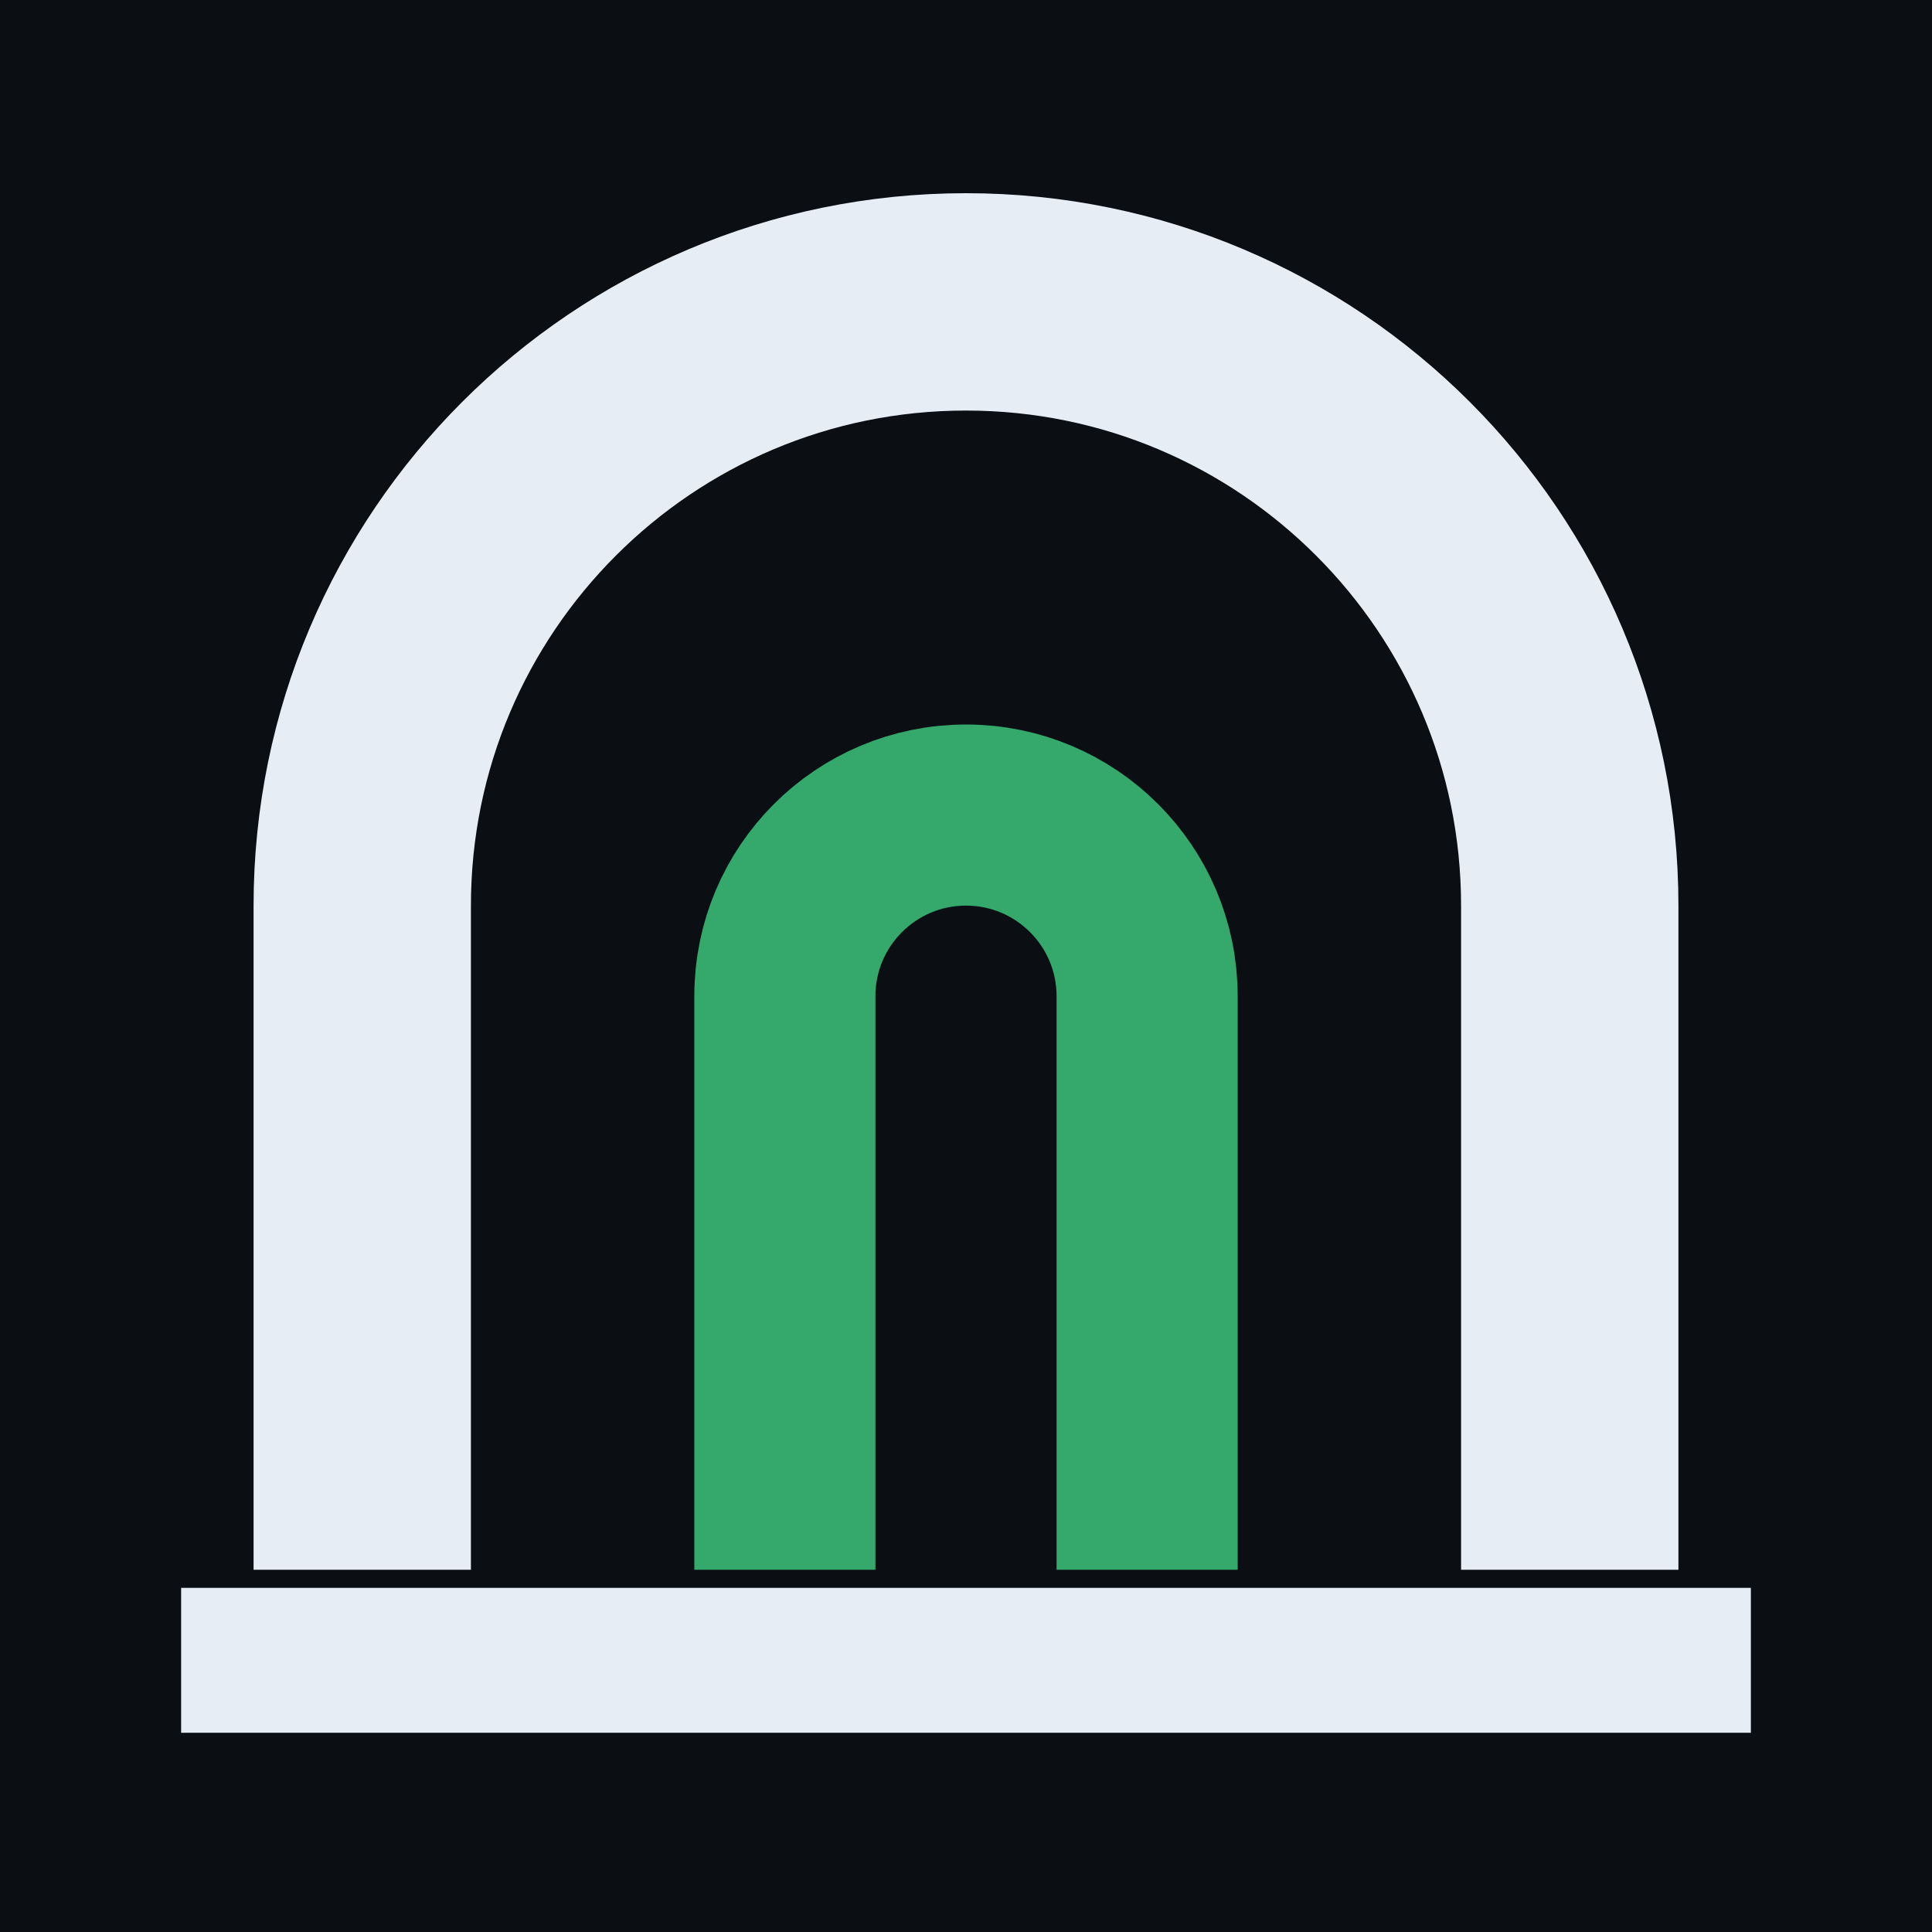
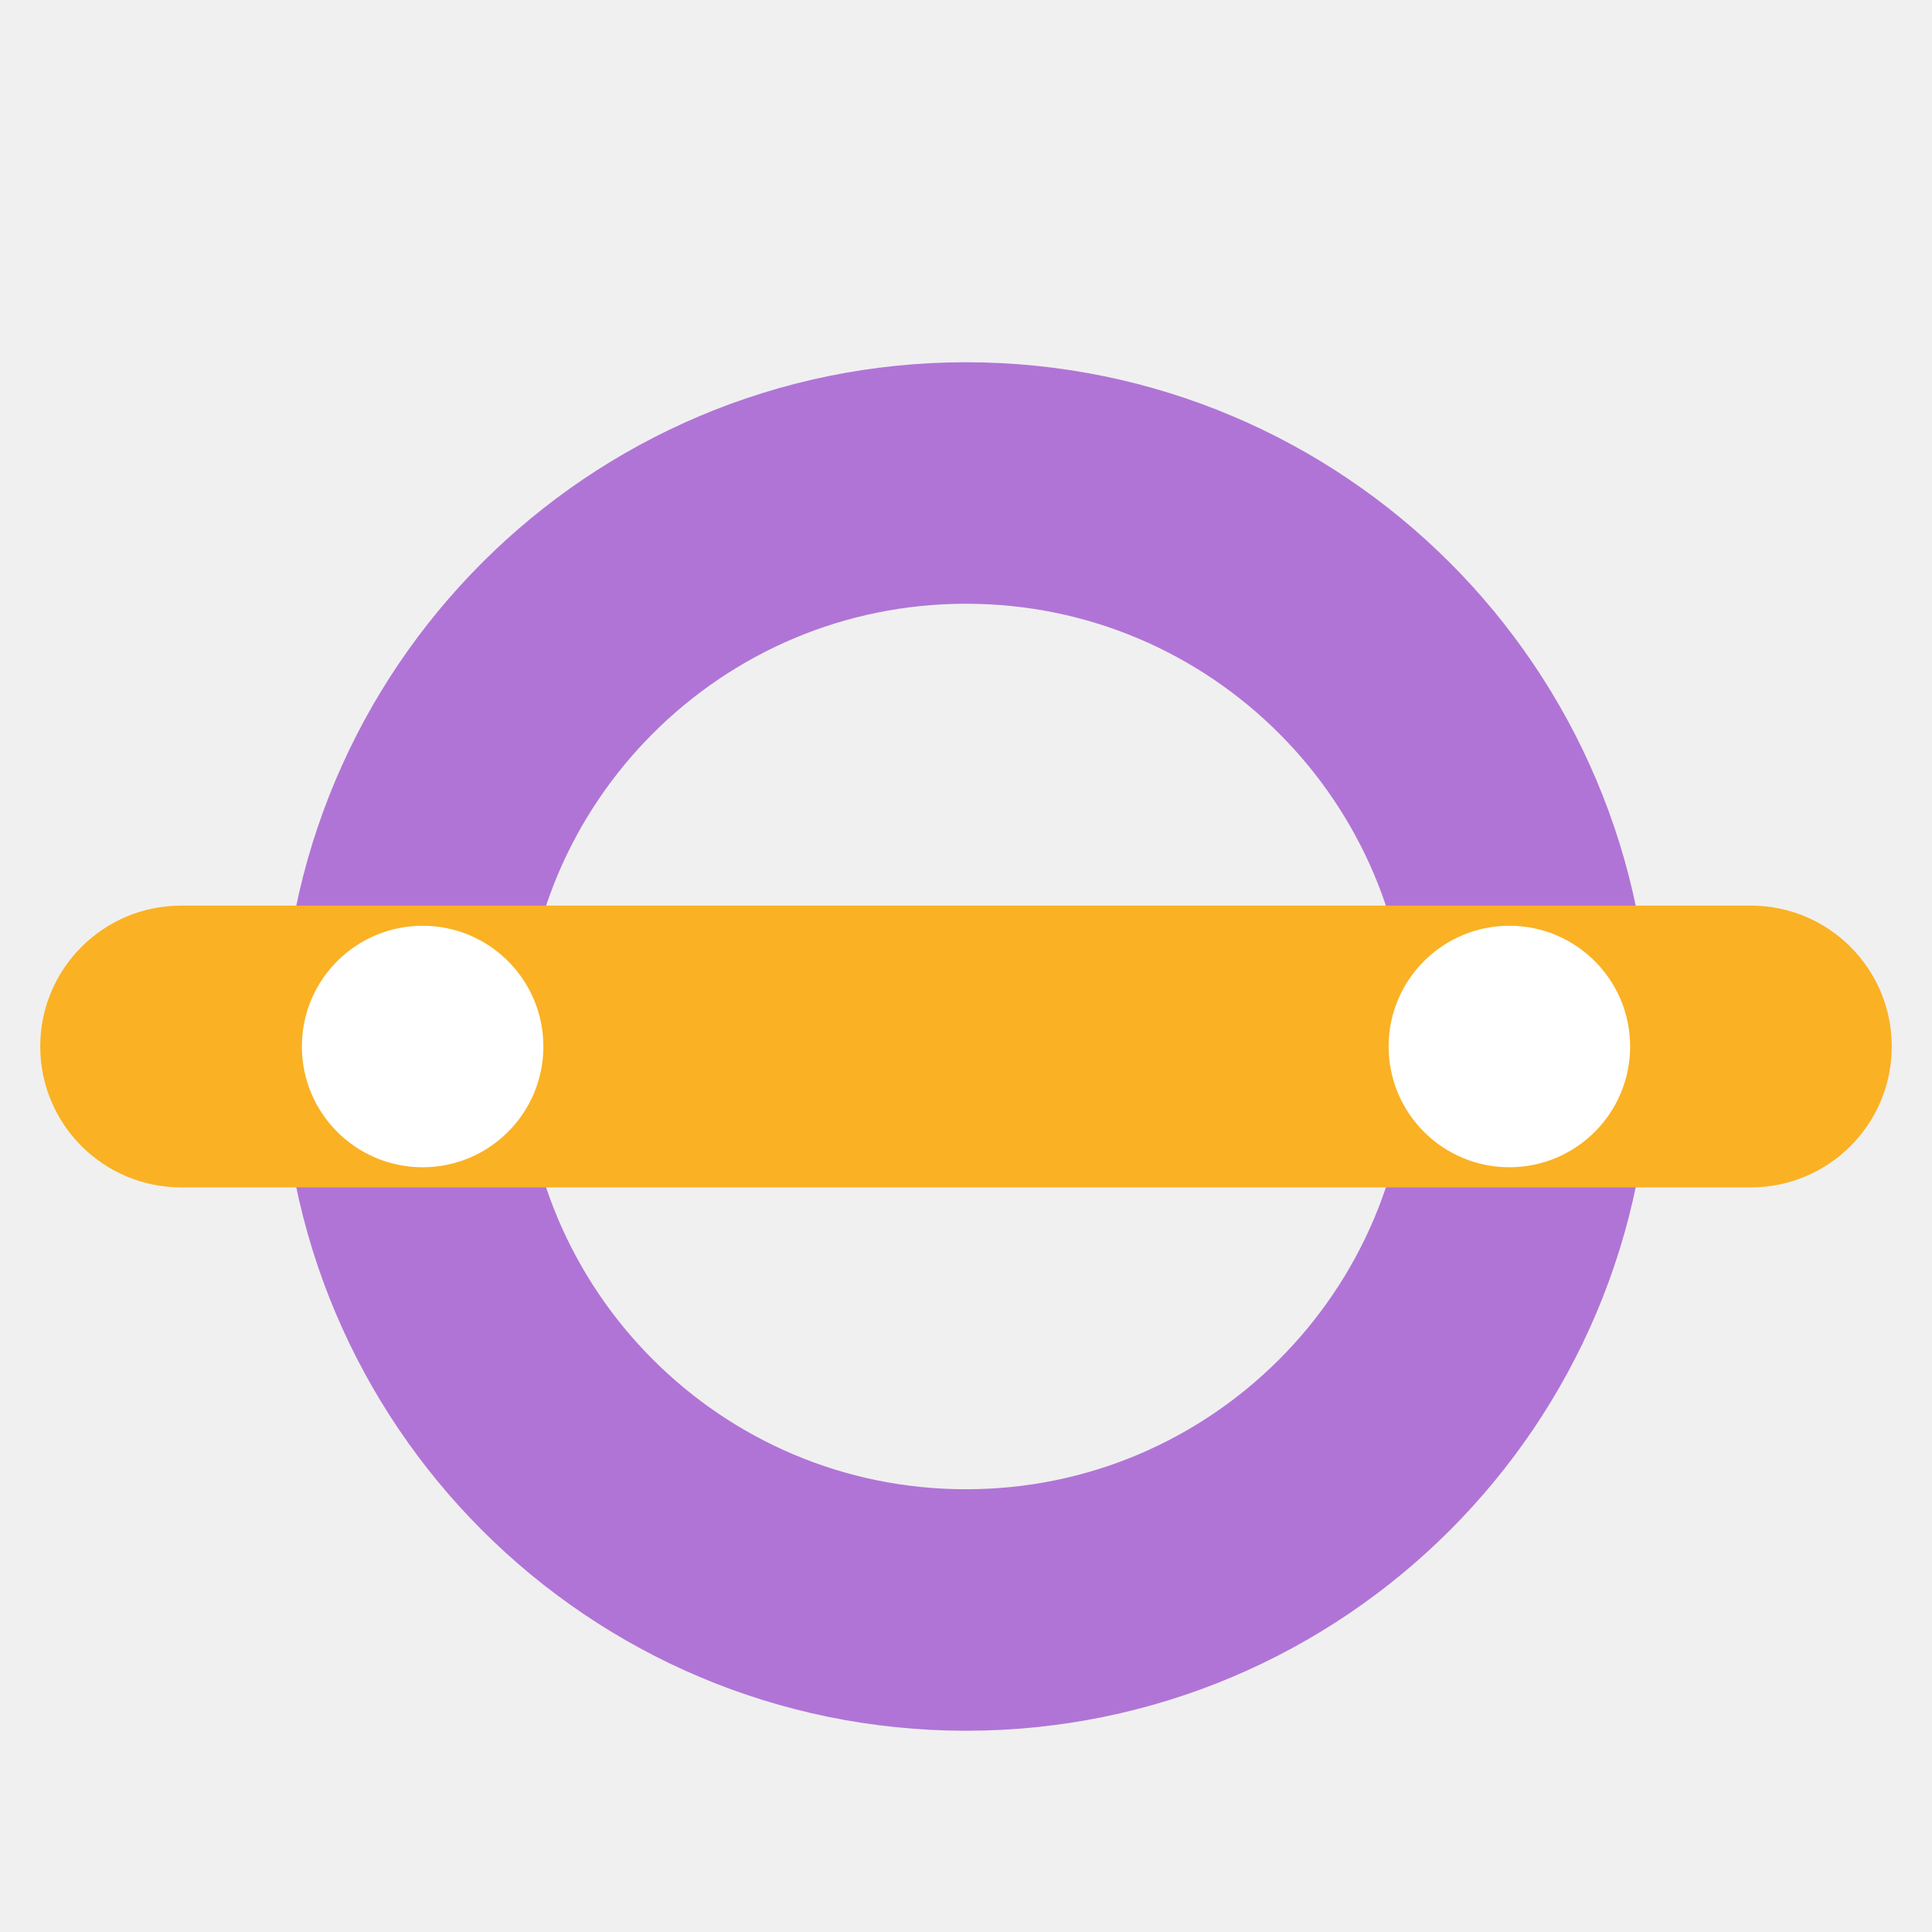
- <svg xmlns="http://www.w3.org/2000/svg" data-dc-tpl="458" viewBox="0 0 32 32" width="32" height="32" data-om-id="cb18b56c:463" style="color:rgb(230, 237, 244)">
-   <rect data-dc-tpl="459" x="0" y="0" width="32" height="32" fill="#0b0f14" data-om-id="cb18b56c:464" />
-   <path data-dc-tpl="460" d="M6 26V15a10 10 0 0 1 20 0v11" fill="none" stroke="#e6edf4" stroke-width="3.6" data-om-id="cb18b56c:465" />
-   <path data-dc-tpl="461" d="M13 26v-9.5a3 3 0 0 1 6 0V26" fill="none" stroke="#35a86b" stroke-width="3" data-om-id="cb18b56c:466" />
-   <path data-dc-tpl="462" d="M3 27.5h26" stroke="#e6edf4" stroke-width="2.4" data-om-id="cb18b56c:467" />
+ <svg xmlns="http://www.w3.org/2000/svg" viewBox="0 0 48 48" width="48" height="48" role="img" aria-label="Japan Metros">
+   <circle cx="24" cy="26" r="14" fill="none" stroke="#B074D6" stroke-width="6" />
+   <rect x="1" y="22.5" width="46" height="7" rx="3.5" fill="#FAB123" />
+   <circle cx="10.5" cy="26" r="3" fill="#ffffff" />
+   <circle cx="37.5" cy="26" r="3" fill="#ffffff" />
</svg>
